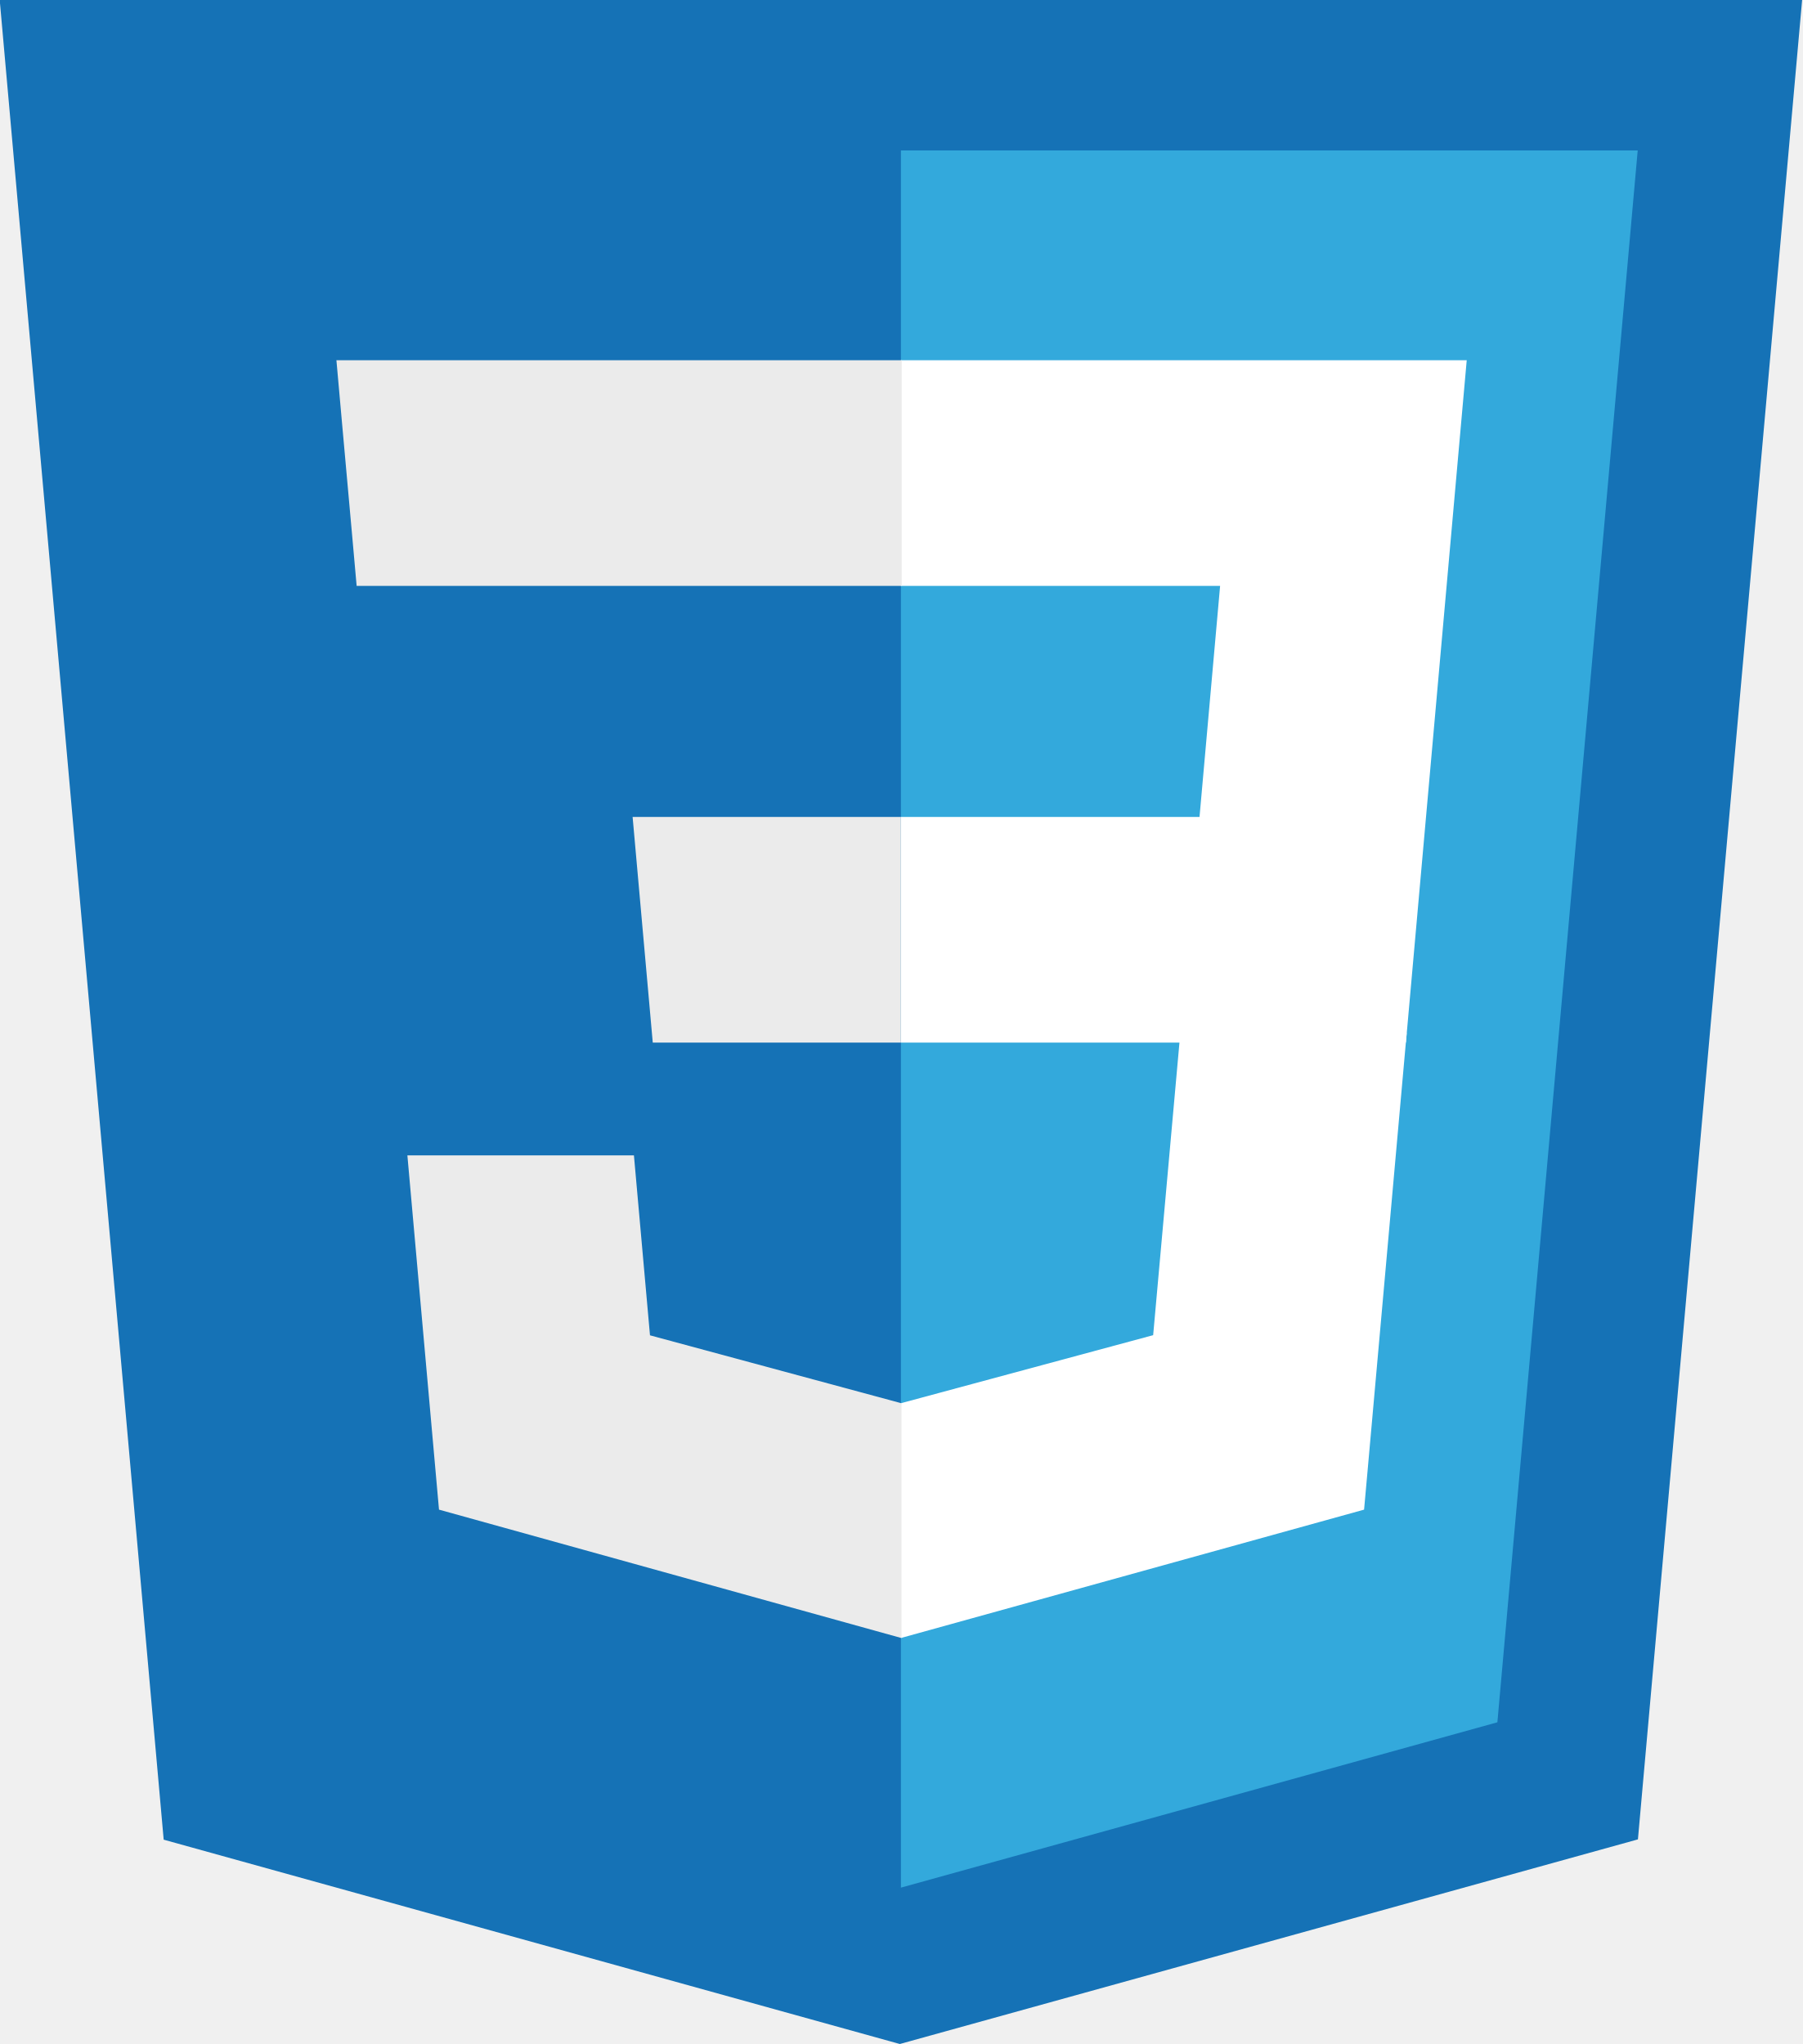
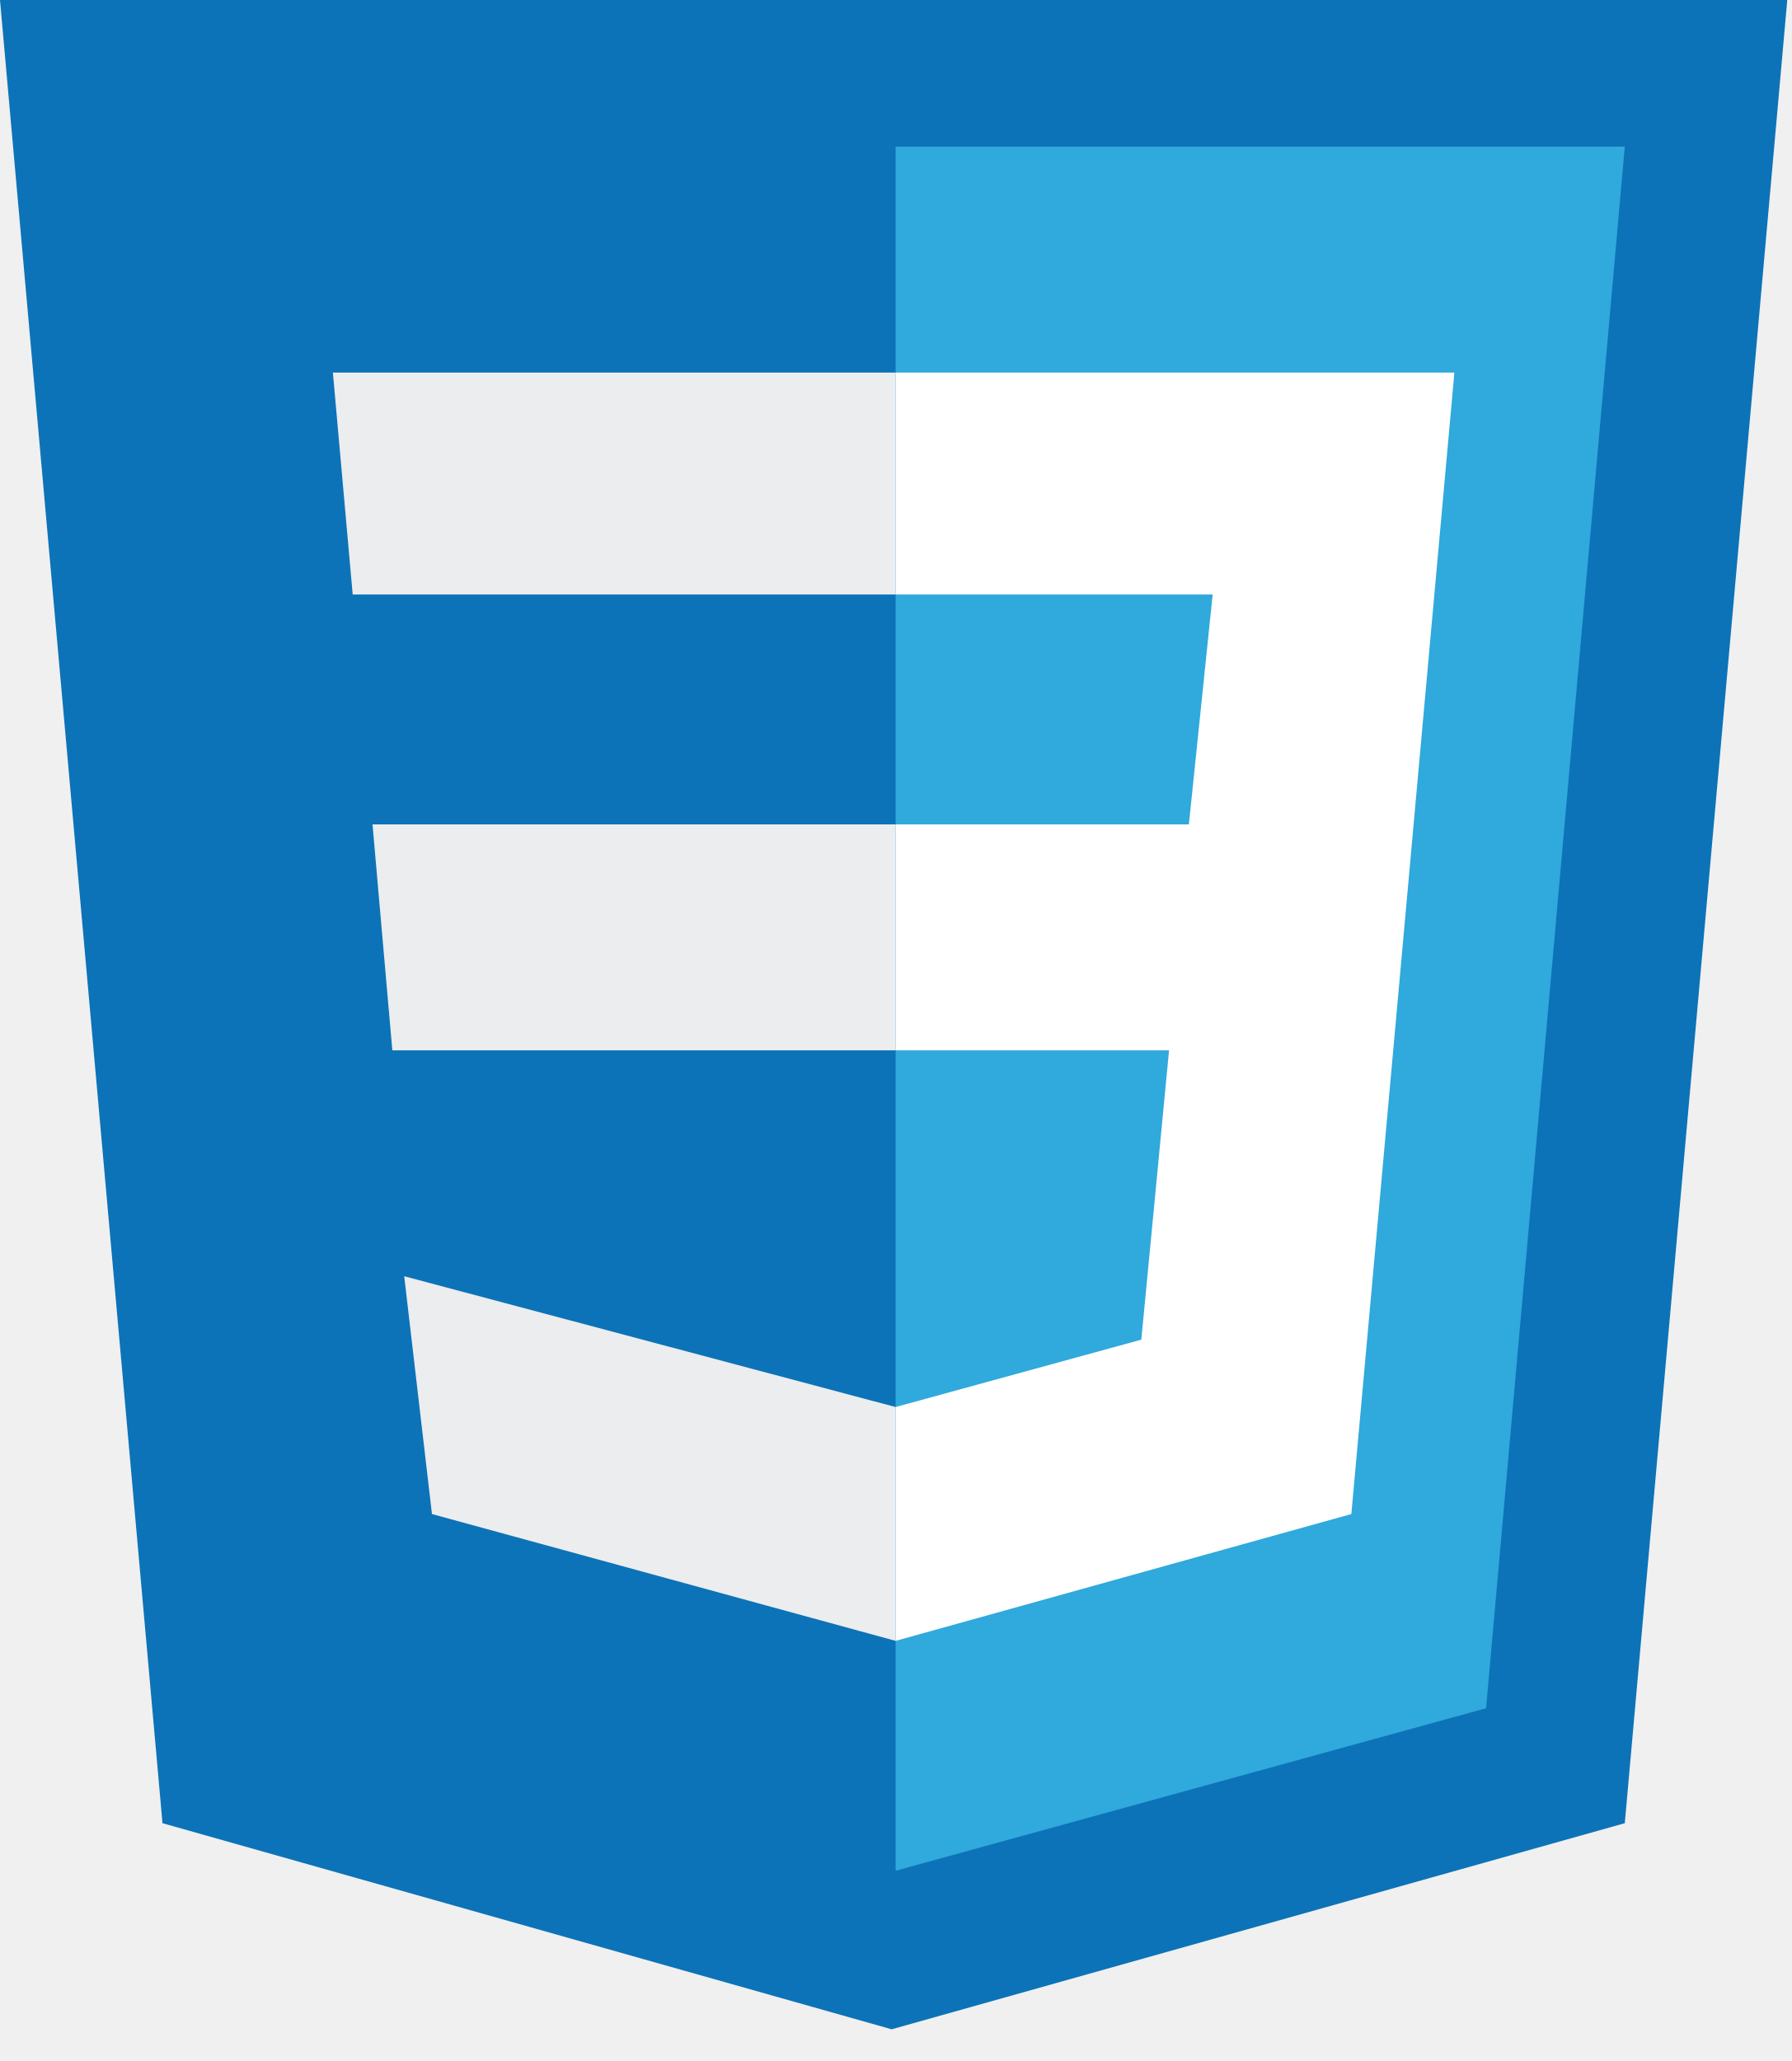
- <svg xmlns="http://www.w3.org/2000/svg" viewBox="3.66 2 24.69 28">
-   <path style="fill:#1572b6" d="M5.902 27.201 3.656 2h24.688l-2.249 25.197L15.985 30 5.902 27.201z" />
-   <path style="fill:#33a9dc" d="m16 27.858 8.17-2.265 1.922-21.532H16v23.797z" />
-   <path style="fill:#fff" d="M16 13.191h4.09l.282-3.165H16V6.935h7.75l-.074.829-.759 8.518H16v-3.091z" />
-   <path style="fill:#ebebeb" d="m16.019 21.218-.014.004-3.442-.93-.22-2.465H9.24l.433 4.853 6.331 1.758.015-.004v-3.216z" />
-   <path style="fill:#fff" d="m19.827 16.151-.372 4.139-3.447.93v3.216l6.336-1.756.047-.522.537-6.007h-3.101z" />
-   <path style="fill:#ebebeb" d="M16.011 6.935v3.091H8.545l-.062-.695-.141-1.567-.074-.829h7.743zM16 13.191v3.091H12.601l-.062-.695-.14-1.567-.074-.829H16z" />
+ <svg xmlns="http://www.w3.org/2000/svg" viewBox="0 0 452 520">
+   <path fill="#0c73b8" d="M41 460L0 0h451l-41 460-185 52" />
+   <path fill="#30a9dc" d="M226 472l149-41 35-394H226" />
+   <path fill="#ecedee" d="M226 208H94l5 57h127zm0-114H84l5 56h137zm0 261l-124-33 7 60 117 32z" />
+   <path fill="#fff" d="M226 265h69l-7 73-62 17v59l115-32 26-288H226v56h80l-6 58h-74z" />
</svg>
